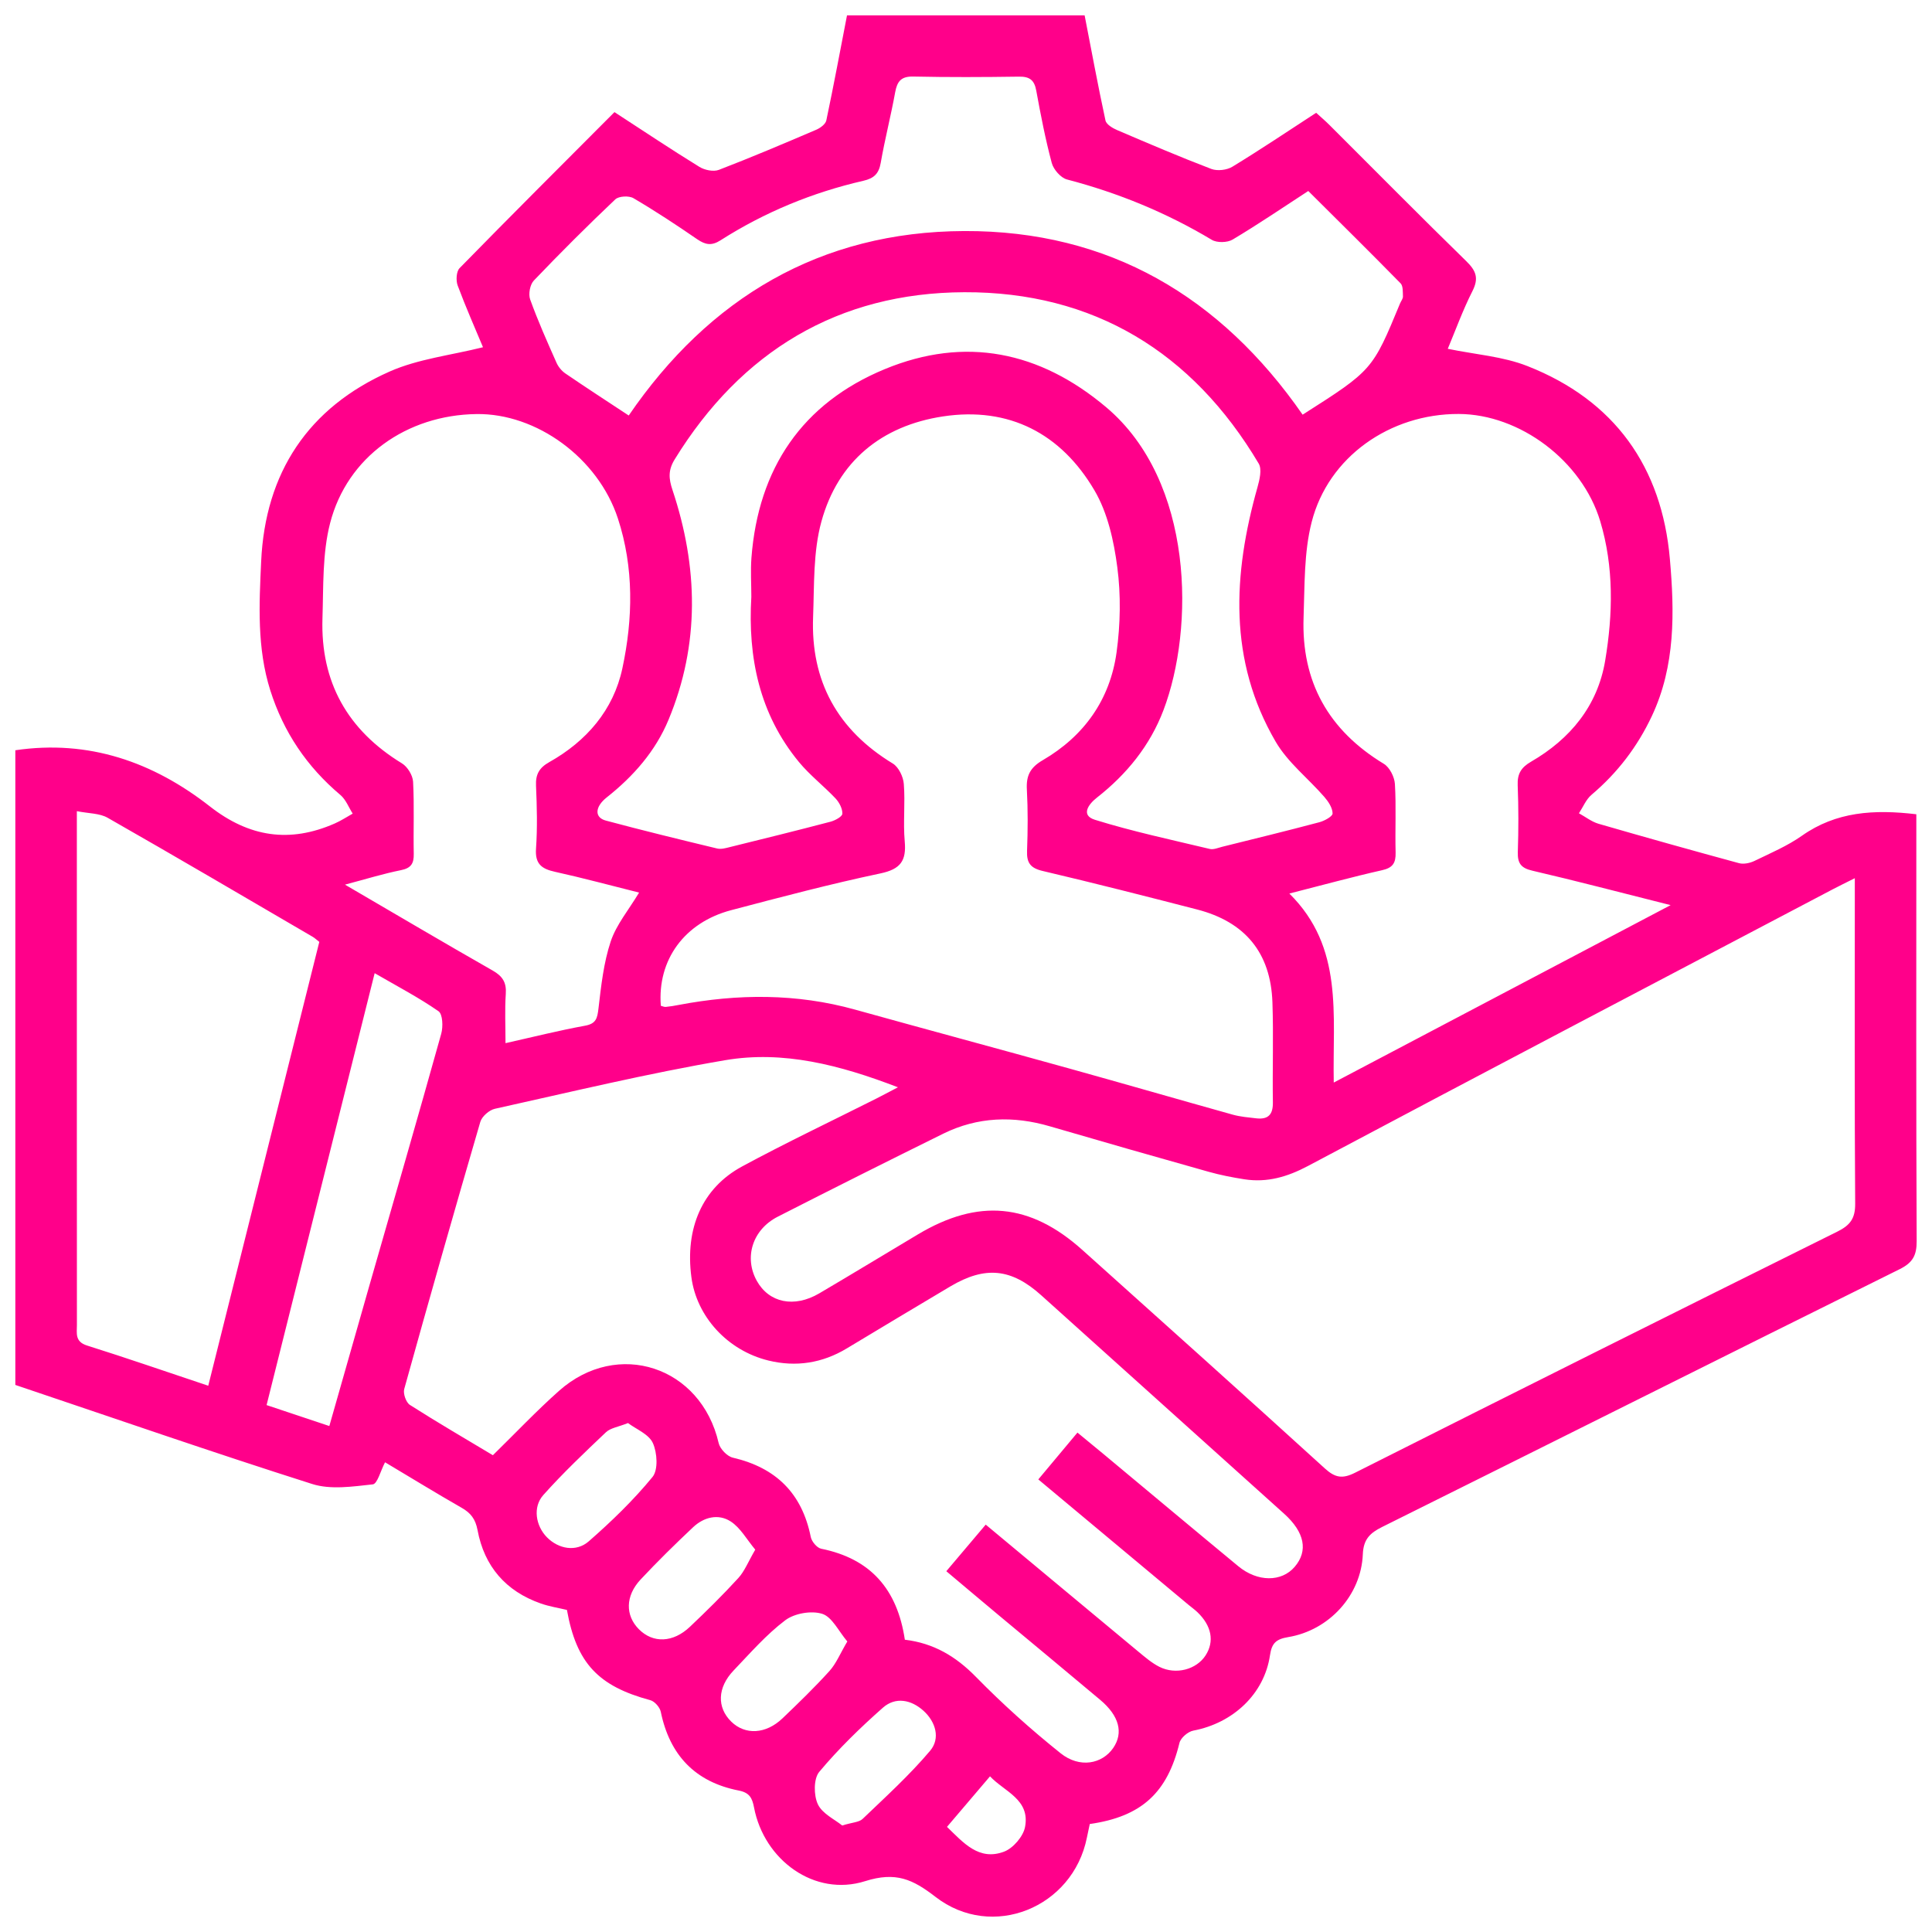
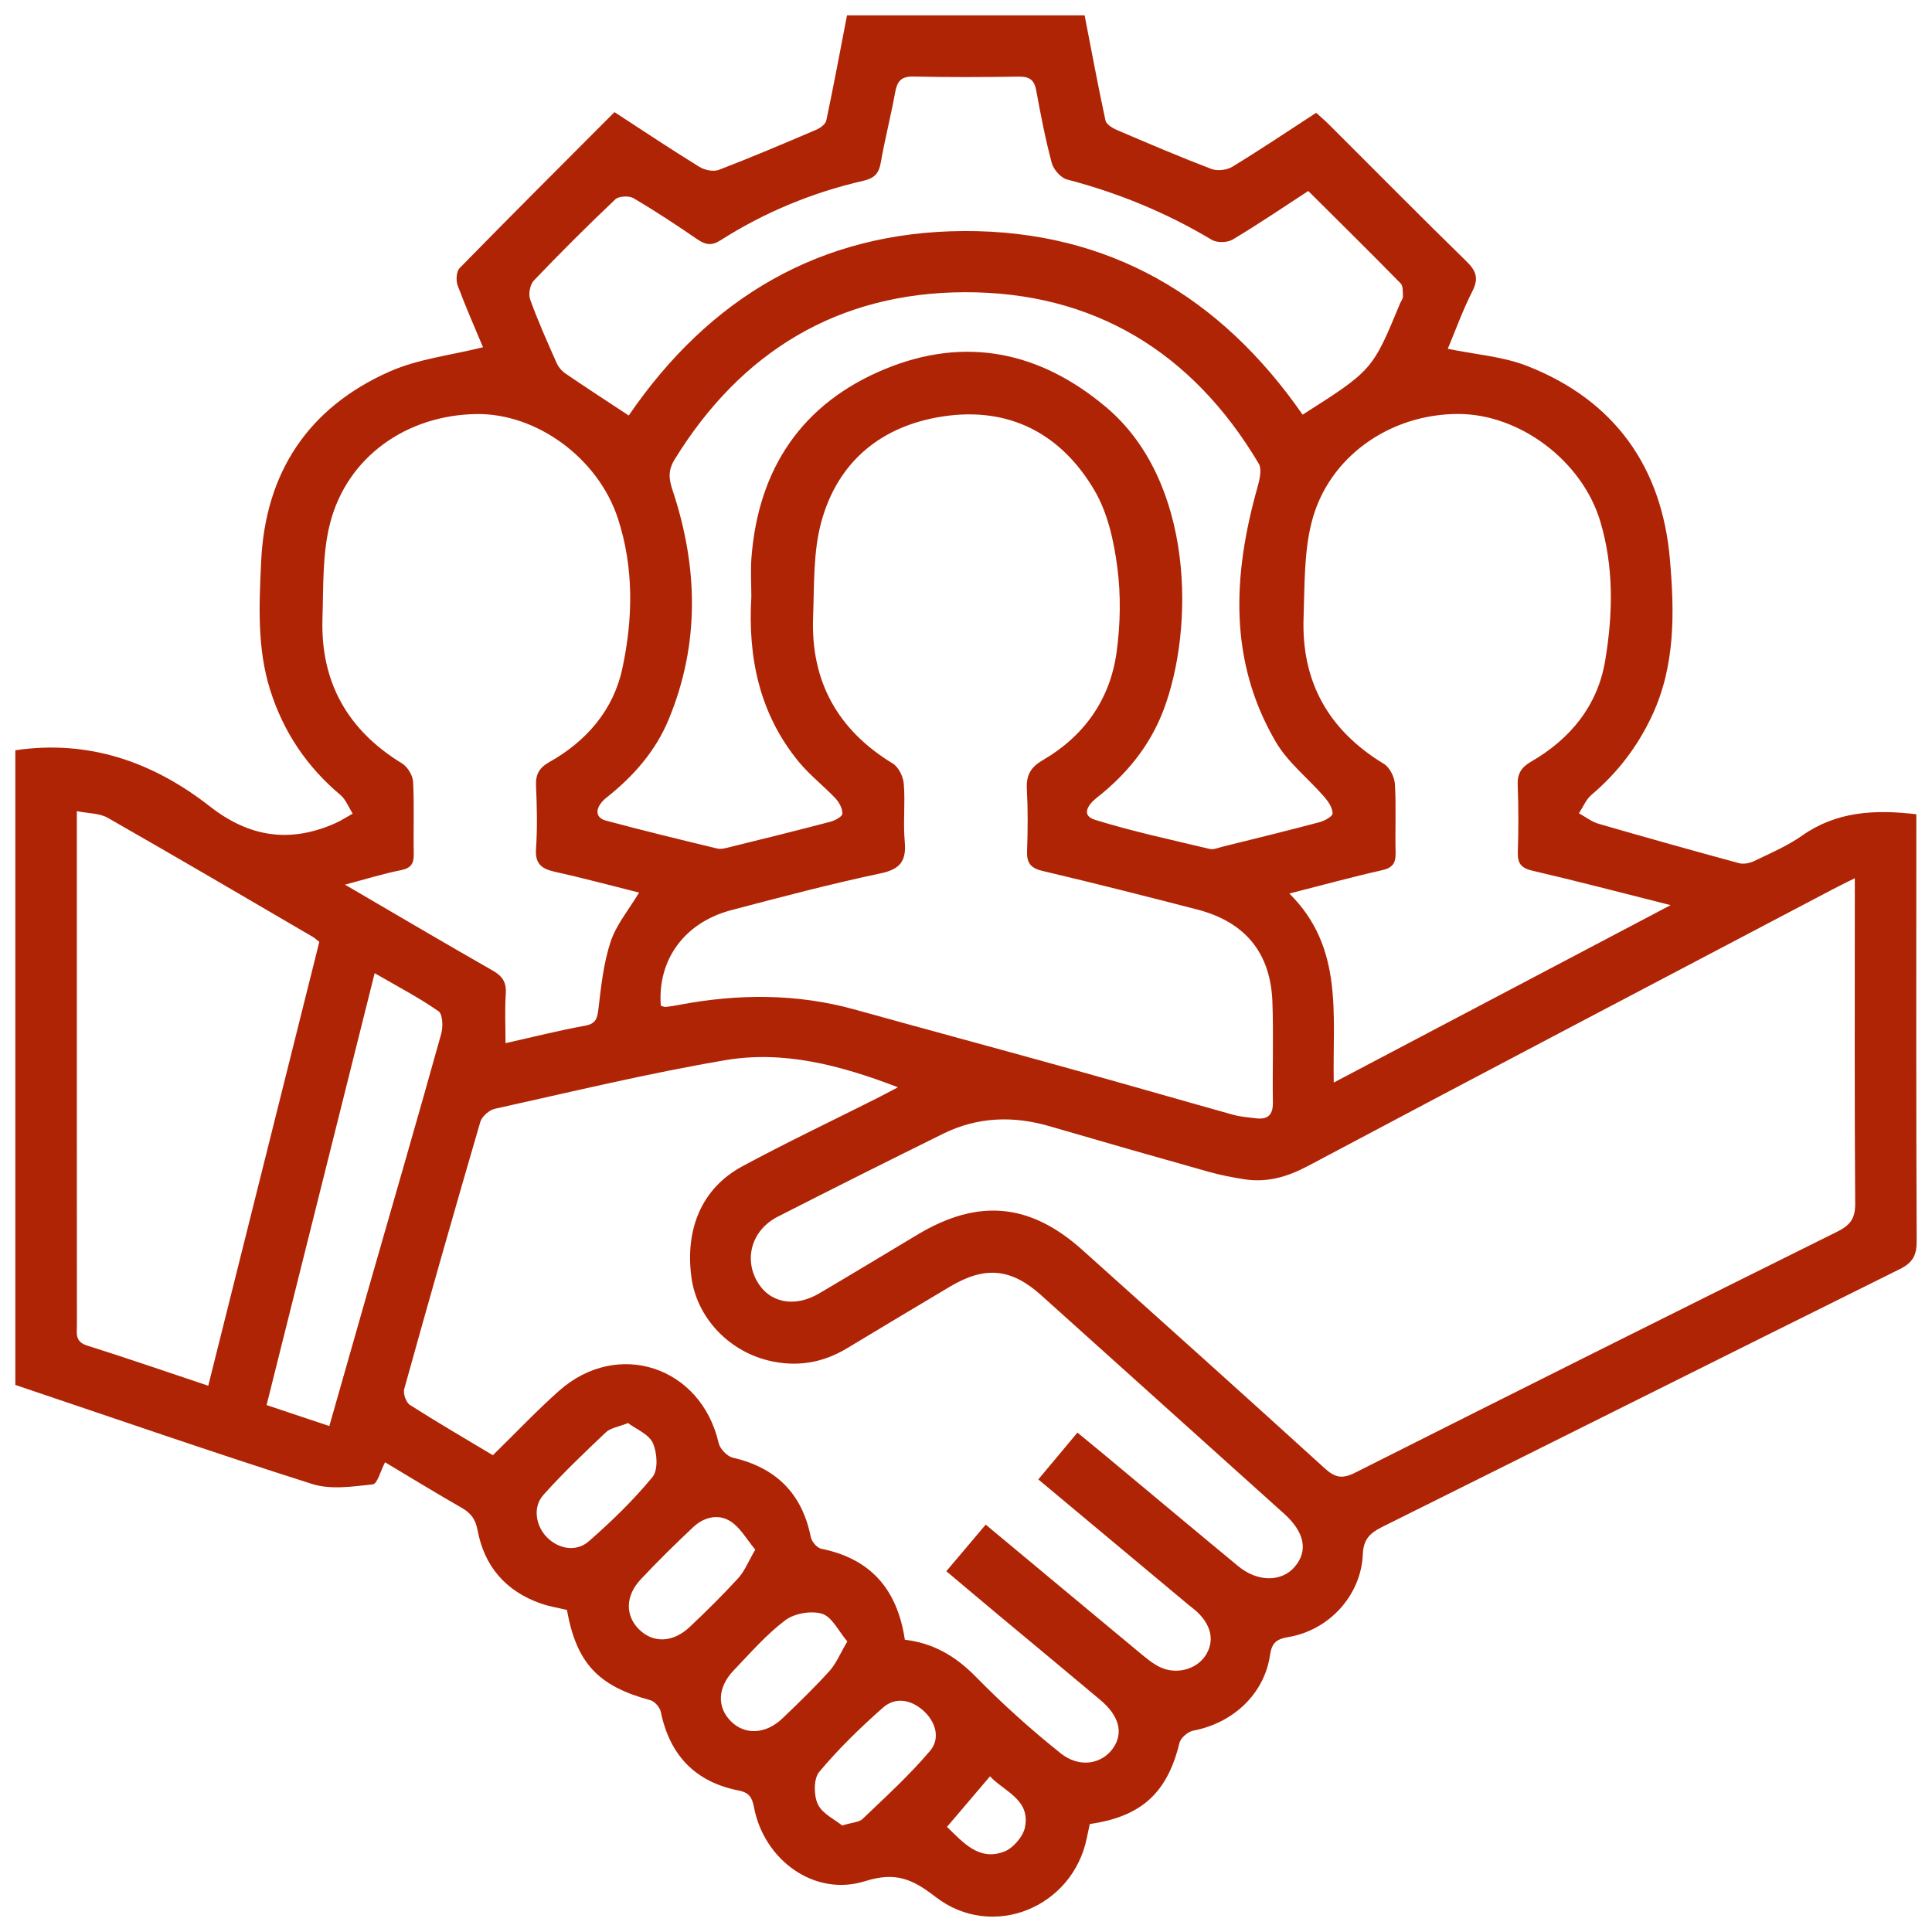
<svg xmlns="http://www.w3.org/2000/svg" width="63" height="63" viewBox="0 0 63 63" fill="none">
-   <path d="M62.489 27.158V26.552C61.104 26.387 59.872 26.467 58.757 27.253C58.283 27.587 57.735 27.819 57.21 28.074C57.064 28.144 56.861 28.187 56.711 28.148C55.178 27.731 53.648 27.303 52.123 26.861C51.897 26.794 51.699 26.636 51.487 26.52C51.622 26.316 51.719 26.067 51.899 25.916C52.745 25.2 53.396 24.348 53.867 23.345C54.637 21.706 54.603 19.954 54.453 18.234C54.193 15.228 52.651 13.056 49.81 11.938C49.008 11.621 48.106 11.56 47.21 11.374C47.46 10.779 47.698 10.116 48.014 9.493C48.228 9.072 48.134 8.829 47.813 8.516C46.311 7.051 44.838 5.557 43.352 4.076C43.215 3.939 43.067 3.814 42.918 3.678C41.985 4.285 41.099 4.881 40.186 5.437C40.005 5.547 39.696 5.583 39.5 5.509C38.468 5.115 37.451 4.68 36.433 4.244C36.283 4.181 36.076 4.058 36.048 3.928C35.802 2.79 35.591 1.644 35.368 0.5H27.62C27.399 1.644 27.185 2.789 26.945 3.928C26.919 4.049 26.749 4.174 26.618 4.23C25.564 4.68 24.51 5.129 23.441 5.539C23.265 5.607 22.977 5.547 22.806 5.441C21.883 4.873 20.98 4.269 20.037 3.656C18.334 5.364 16.65 7.043 14.987 8.743C14.879 8.853 14.864 9.147 14.924 9.31C15.189 10.021 15.497 10.716 15.75 11.323C14.699 11.586 13.637 11.703 12.706 12.115C10.052 13.289 8.648 15.413 8.516 18.309C8.451 19.711 8.377 21.129 8.813 22.509C9.246 23.876 10.008 25.003 11.101 25.924C11.279 26.074 11.37 26.326 11.501 26.531C11.306 26.64 11.118 26.765 10.915 26.853C9.446 27.498 8.125 27.299 6.844 26.296C4.992 24.847 2.893 24.111 0.5 24.465V45.161C3.724 46.246 6.937 47.362 10.179 48.391C10.783 48.584 11.503 48.474 12.157 48.403C12.307 48.386 12.412 47.955 12.556 47.683C13.39 48.18 14.213 48.686 15.05 49.165C15.352 49.336 15.504 49.535 15.572 49.894C15.792 51.076 16.491 51.887 17.635 52.288C17.915 52.386 18.212 52.432 18.487 52.498C18.797 54.233 19.506 54.983 21.207 55.441C21.348 55.48 21.517 55.672 21.547 55.819C21.838 57.235 22.671 58.11 24.09 58.387C24.438 58.456 24.528 58.625 24.588 58.939C24.915 60.655 26.561 61.863 28.211 61.342C29.215 61.025 29.764 61.282 30.506 61.855C32.35 63.282 34.984 62.21 35.442 59.923C35.474 59.77 35.506 59.618 35.536 59.479C37.229 59.237 38.067 58.455 38.46 56.836C38.5 56.669 38.738 56.466 38.913 56.433C40.209 56.188 41.228 55.238 41.413 53.973C41.472 53.574 41.618 53.449 42.005 53.384C43.342 53.163 44.386 52.02 44.44 50.681C44.46 50.193 44.673 49.991 45.066 49.794C50.695 46.996 56.314 44.179 61.946 41.386C62.371 41.175 62.502 40.937 62.5 40.471C62.48 36.033 62.489 31.596 62.489 27.158ZM47.565 13.499C49.56 13.505 51.587 15.026 52.18 16.992C52.631 18.489 52.596 20.027 52.343 21.541C52.097 23.015 51.206 24.098 49.922 24.84C49.6 25.027 49.475 25.236 49.49 25.606C49.519 26.331 49.518 27.058 49.494 27.783C49.483 28.149 49.595 28.306 49.969 28.392C51.416 28.728 52.852 29.107 54.477 29.515C50.755 31.476 47.176 33.361 43.492 35.301C43.448 33.086 43.825 30.897 42.044 29.137C43.129 28.861 44.093 28.596 45.065 28.377C45.419 28.299 45.517 28.139 45.509 27.801C45.489 27.055 45.531 26.307 45.486 25.564C45.471 25.334 45.315 25.023 45.126 24.908C43.323 23.816 42.433 22.233 42.508 20.134C42.546 19.094 42.517 18.018 42.772 17.023C43.314 14.895 45.33 13.492 47.565 13.499ZM41.507 35.948C41.513 36.348 41.351 36.51 40.97 36.468C40.711 36.438 40.449 36.417 40.2 36.348C38.415 35.849 36.636 35.334 34.851 34.838C32.529 34.192 30.2 33.567 27.878 32.921C25.972 32.391 24.056 32.404 22.129 32.77C21.99 32.797 21.852 32.821 21.71 32.834C21.658 32.839 21.6 32.81 21.549 32.797C21.432 31.305 22.315 30.083 23.841 29.68C25.457 29.254 27.074 28.826 28.709 28.481C29.369 28.342 29.559 28.067 29.502 27.435C29.446 26.814 29.522 26.183 29.472 25.563C29.455 25.329 29.304 25.015 29.115 24.899C27.313 23.804 26.433 22.214 26.514 20.116C26.554 19.075 26.513 17.994 26.785 17.007C27.325 15.042 28.747 13.883 30.748 13.579C32.907 13.252 34.602 14.141 35.688 15.989C36.12 16.722 36.322 17.639 36.434 18.498C36.554 19.407 36.535 20.36 36.41 21.271C36.198 22.813 35.351 24.003 34.004 24.788C33.59 25.029 33.459 25.295 33.485 25.749C33.521 26.412 33.516 27.079 33.491 27.744C33.476 28.131 33.595 28.305 33.995 28.4C35.68 28.796 37.358 29.224 39.035 29.657C40.602 30.061 41.436 31.07 41.492 32.682C41.53 33.769 41.49 34.86 41.507 35.948ZM39.86 27.611C39.724 27.645 39.573 27.713 39.449 27.683C38.195 27.383 36.932 27.114 35.703 26.732C35.24 26.587 35.483 26.233 35.768 26.01C36.741 25.248 37.501 24.312 37.939 23.158C38.953 20.489 38.945 15.704 36.072 13.28C33.904 11.453 31.471 10.956 28.856 12.035C26.158 13.149 24.725 15.276 24.503 18.194C24.472 18.615 24.5 19.041 24.5 19.462C24.383 21.44 24.763 23.283 26.051 24.847C26.407 25.278 26.86 25.628 27.247 26.037C27.368 26.167 27.475 26.371 27.468 26.536C27.464 26.63 27.228 26.757 27.078 26.796C25.987 27.083 24.892 27.353 23.797 27.623C23.665 27.657 23.514 27.699 23.387 27.669C22.174 27.377 20.96 27.081 19.755 26.758C19.38 26.658 19.395 26.31 19.786 26.001C20.655 25.314 21.375 24.494 21.799 23.473C22.828 21.001 22.765 18.488 21.93 15.98C21.805 15.607 21.783 15.334 22 14.981C24.169 11.455 27.34 9.544 31.446 9.529C35.656 9.513 38.885 11.48 41.045 15.117C41.155 15.303 41.074 15.642 41.005 15.888C40.204 18.729 40.051 21.536 41.598 24.186C41.993 24.864 42.659 25.381 43.185 25.987C43.317 26.139 43.452 26.343 43.454 26.526C43.457 26.621 43.189 26.768 43.022 26.812C41.971 27.092 40.915 27.349 39.86 27.611ZM17.407 9.149C18.27 8.246 19.156 7.361 20.063 6.502C20.177 6.393 20.509 6.376 20.655 6.462C21.367 6.88 22.058 7.336 22.739 7.804C23.003 7.983 23.204 8.022 23.494 7.837C24.932 6.92 26.492 6.276 28.154 5.895C28.5 5.815 28.657 5.665 28.719 5.312C28.854 4.539 29.051 3.778 29.191 3.006C29.256 2.653 29.384 2.489 29.776 2.496C30.926 2.521 32.075 2.516 33.225 2.499C33.573 2.493 33.729 2.61 33.791 2.955C33.936 3.747 34.089 4.539 34.297 5.316C34.355 5.529 34.59 5.798 34.792 5.852C36.462 6.289 38.035 6.934 39.516 7.821C39.686 7.922 40.024 7.915 40.196 7.811C41.023 7.318 41.822 6.774 42.661 6.228C43.684 7.246 44.687 8.235 45.671 9.239C45.756 9.325 45.742 9.523 45.748 9.669C45.75 9.741 45.688 9.815 45.656 9.89C44.754 12.071 44.754 12.071 42.477 13.522C39.809 9.679 36.165 7.516 31.443 7.534C26.743 7.552 23.122 9.721 20.502 13.549C19.777 13.071 19.105 12.635 18.442 12.182C18.319 12.099 18.206 11.964 18.146 11.826C17.844 11.146 17.54 10.465 17.288 9.765C17.225 9.591 17.282 9.28 17.407 9.149ZM13.075 28.375C13.402 28.309 13.498 28.161 13.492 27.845C13.476 27.061 13.512 26.272 13.47 25.489C13.458 25.28 13.288 25.003 13.108 24.893C11.333 23.81 10.45 22.241 10.515 20.167C10.549 19.126 10.509 18.048 10.765 17.056C11.323 14.896 13.261 13.533 15.537 13.502C17.492 13.473 19.501 14.931 20.148 16.904C20.675 18.513 20.642 20.175 20.294 21.798C20.003 23.155 19.125 24.17 17.909 24.853C17.585 25.035 17.462 25.25 17.479 25.62C17.509 26.303 17.526 26.992 17.479 27.674C17.444 28.172 17.661 28.332 18.096 28.428C19.012 28.63 19.917 28.876 20.84 29.106C20.503 29.668 20.099 30.148 19.914 30.701C19.683 31.396 19.602 32.148 19.516 32.881C19.478 33.202 19.443 33.382 19.072 33.448C18.207 33.606 17.352 33.822 16.484 34.016C16.484 33.448 16.458 32.926 16.493 32.409C16.519 32.037 16.389 31.833 16.067 31.649C14.494 30.753 12.936 29.831 11.249 28.847C11.938 28.665 12.5 28.49 13.075 28.375ZM2.836 43.875C2.438 43.75 2.508 43.474 2.508 43.206C2.505 41.089 2.506 38.974 2.506 36.858V26.451C2.889 26.528 3.247 26.516 3.511 26.667C5.75 27.944 7.971 29.249 10.198 30.549C10.265 30.589 10.323 30.645 10.412 30.714C9.207 35.528 8.003 40.341 6.791 45.187C5.429 44.732 4.138 44.285 2.836 43.875ZM12.052 41.895C11.621 43.403 11.193 44.911 10.739 46.501C10.032 46.264 9.388 46.05 8.693 45.818C9.869 41.122 11.034 36.468 12.217 31.734C12.967 32.169 13.662 32.531 14.299 32.975C14.437 33.07 14.452 33.481 14.388 33.709C13.625 36.442 12.835 39.168 12.052 41.895ZM19.202 50.258C18.786 50.623 18.207 50.508 17.834 50.128C17.471 49.759 17.364 49.147 17.716 48.752C18.357 48.033 19.06 47.367 19.759 46.704C19.907 46.564 20.156 46.532 20.478 46.404C20.744 46.604 21.158 46.766 21.289 47.056C21.432 47.371 21.467 47.932 21.277 48.163C20.655 48.921 19.941 49.611 19.202 50.258ZM22.499 53.046C21.947 53.571 21.294 53.59 20.834 53.128C20.387 52.678 20.388 52.042 20.889 51.506C21.439 50.918 22.015 50.353 22.601 49.801C22.954 49.468 23.425 49.353 23.826 49.612C24.145 49.818 24.35 50.2 24.628 50.532C24.397 50.928 24.281 51.234 24.075 51.459C23.572 52.01 23.04 52.533 22.499 53.046ZM25.516 56.033C24.972 56.552 24.299 56.584 23.845 56.14C23.374 55.679 23.39 55.03 23.921 54.473C24.463 53.906 24.986 53.303 25.607 52.834C25.907 52.608 26.459 52.513 26.812 52.625C27.135 52.728 27.344 53.19 27.63 53.526C27.395 53.923 27.267 54.247 27.048 54.489C26.562 55.027 26.039 55.532 25.516 56.033ZM30.331 57.089C29.66 57.884 28.883 58.59 28.129 59.312C28.014 59.423 27.795 59.424 27.463 59.527C27.223 59.331 26.815 59.144 26.669 58.834C26.532 58.543 26.528 58.001 26.714 57.779C27.343 57.027 28.055 56.335 28.791 55.685C29.202 55.323 29.713 55.424 30.113 55.785C30.516 56.15 30.668 56.689 30.331 57.089ZM33.425 59.577C33.367 59.884 33.039 60.266 32.744 60.379C31.918 60.692 31.413 60.084 30.88 59.572C31.347 59.023 31.796 58.496 32.283 57.924C32.748 58.422 33.599 58.675 33.425 59.577ZM42.219 51.091C41.792 51.592 41.007 51.593 40.377 51.071C38.9 49.851 37.432 48.62 35.96 47.395C35.698 47.177 35.436 46.964 35.134 46.715C34.702 47.231 34.294 47.721 33.858 48.242C35.517 49.627 37.142 50.983 38.765 52.339C38.859 52.417 38.958 52.487 39.045 52.57C39.51 53.014 39.606 53.525 39.313 53.98C39.015 54.442 38.345 54.624 37.806 54.353C37.558 54.228 37.339 54.038 37.123 53.86C35.478 52.495 33.838 51.126 32.143 49.716C31.719 50.217 31.309 50.701 30.858 51.235C31.447 51.73 32.011 52.207 32.577 52.679C33.676 53.596 34.78 54.508 35.876 55.43C36.498 55.952 36.639 56.505 36.301 56.999C35.938 57.524 35.206 57.666 34.587 57.173C33.618 56.398 32.689 55.564 31.821 54.678C31.169 54.013 30.448 53.582 29.506 53.469C29.259 51.816 28.384 50.826 26.778 50.502C26.64 50.474 26.468 50.268 26.438 50.119C26.153 48.697 25.306 47.861 23.899 47.533C23.712 47.491 23.477 47.245 23.434 47.055C22.861 44.56 20.138 43.654 18.225 45.357C17.49 46.011 16.811 46.73 16.072 47.453C15.184 46.921 14.264 46.385 13.367 45.813C13.241 45.733 13.14 45.446 13.181 45.296C13.989 42.387 14.816 39.483 15.662 36.584C15.714 36.406 15.952 36.197 16.138 36.156C18.635 35.603 21.125 35.001 23.645 34.572C25.541 34.249 27.384 34.726 29.281 35.455C28.976 35.613 28.771 35.725 28.562 35.83C27.105 36.563 25.629 37.263 24.196 38.038C22.896 38.742 22.335 40.057 22.545 41.645C22.714 42.929 23.719 44.038 25.057 44.365C25.956 44.585 26.817 44.451 27.616 43.968C28.739 43.292 29.862 42.618 30.988 41.949C32.126 41.274 32.978 41.359 33.956 42.24C36.597 44.614 39.236 46.987 41.875 49.362C42.544 49.964 42.663 50.573 42.219 51.091ZM59.916 40.16C54.667 42.766 49.423 45.386 44.188 48.023C43.777 48.229 43.541 48.191 43.204 47.886C40.58 45.498 37.937 43.129 35.294 40.759C33.589 39.231 31.904 39.075 29.932 40.252C28.859 40.892 27.793 41.541 26.715 42.175C25.896 42.656 25.077 42.483 24.678 41.766C24.256 41.005 24.535 40.097 25.361 39.675C27.155 38.759 28.956 37.858 30.762 36.966C31.882 36.416 33.045 36.379 34.236 36.728C35.956 37.23 37.679 37.724 39.404 38.208C39.789 38.317 40.186 38.394 40.582 38.456C41.323 38.569 41.98 38.377 42.653 38.02C48.344 34.995 54.054 32.003 59.758 29.002C59.967 28.892 60.178 28.791 60.483 28.637V29.331C60.483 32.638 60.472 35.944 60.495 39.251C60.499 39.732 60.332 39.953 59.916 40.16Z" fill="#FF008A" />
+   <path d="M62.489 27.158V26.552C61.104 26.387 59.872 26.467 58.757 27.253C58.283 27.587 57.735 27.819 57.21 28.074C57.064 28.144 56.861 28.187 56.711 28.148C55.178 27.731 53.648 27.303 52.123 26.861C51.897 26.794 51.699 26.636 51.487 26.52C51.622 26.316 51.719 26.067 51.899 25.916C52.745 25.2 53.396 24.348 53.867 23.345C54.637 21.706 54.603 19.954 54.453 18.234C54.193 15.228 52.651 13.056 49.81 11.938C49.008 11.621 48.106 11.56 47.21 11.374C47.46 10.779 47.698 10.116 48.014 9.493C48.228 9.072 48.134 8.829 47.813 8.516C46.311 7.051 44.838 5.557 43.352 4.076C43.215 3.939 43.067 3.814 42.918 3.678C41.985 4.285 41.099 4.881 40.186 5.437C40.005 5.547 39.696 5.583 39.5 5.509C38.468 5.115 37.451 4.68 36.433 4.244C36.283 4.181 36.076 4.058 36.048 3.928C35.802 2.79 35.591 1.644 35.368 0.5H27.62C27.399 1.644 27.185 2.789 26.945 3.928C26.919 4.049 26.749 4.174 26.618 4.23C25.564 4.68 24.51 5.129 23.441 5.539C23.265 5.607 22.977 5.547 22.806 5.441C21.883 4.873 20.98 4.269 20.037 3.656C18.334 5.364 16.65 7.043 14.987 8.743C14.879 8.853 14.864 9.147 14.924 9.31C15.189 10.021 15.497 10.716 15.75 11.323C14.699 11.586 13.637 11.703 12.706 12.115C10.052 13.289 8.648 15.413 8.516 18.309C8.451 19.711 8.377 21.129 8.813 22.509C9.246 23.876 10.008 25.003 11.101 25.924C11.279 26.074 11.37 26.326 11.501 26.531C11.306 26.64 11.118 26.765 10.915 26.853C9.446 27.498 8.125 27.299 6.844 26.296C4.992 24.847 2.893 24.111 0.5 24.465V45.161C3.724 46.246 6.937 47.362 10.179 48.391C10.783 48.584 11.503 48.474 12.157 48.403C12.307 48.386 12.412 47.955 12.556 47.683C13.39 48.18 14.213 48.686 15.05 49.165C15.352 49.336 15.504 49.535 15.572 49.894C15.792 51.076 16.491 51.887 17.635 52.288C17.915 52.386 18.212 52.432 18.487 52.498C18.797 54.233 19.506 54.983 21.207 55.441C21.348 55.48 21.517 55.672 21.547 55.819C21.838 57.235 22.671 58.11 24.09 58.387C24.438 58.456 24.528 58.625 24.588 58.939C24.915 60.655 26.561 61.863 28.211 61.342C29.215 61.025 29.764 61.282 30.506 61.855C32.35 63.282 34.984 62.21 35.442 59.923C35.474 59.77 35.506 59.618 35.536 59.479C37.229 59.237 38.067 58.455 38.46 56.836C38.5 56.669 38.738 56.466 38.913 56.433C40.209 56.188 41.228 55.238 41.413 53.973C41.472 53.574 41.618 53.449 42.005 53.384C43.342 53.163 44.386 52.02 44.44 50.681C44.46 50.193 44.673 49.991 45.066 49.794C50.695 46.996 56.314 44.179 61.946 41.386C62.371 41.175 62.502 40.937 62.5 40.471C62.48 36.033 62.489 31.596 62.489 27.158ZM47.565 13.499C49.56 13.505 51.587 15.026 52.18 16.992C52.631 18.489 52.596 20.027 52.343 21.541C52.097 23.015 51.206 24.098 49.922 24.84C49.6 25.027 49.475 25.236 49.49 25.606C49.519 26.331 49.518 27.058 49.494 27.783C49.483 28.149 49.595 28.306 49.969 28.392C51.416 28.728 52.852 29.107 54.477 29.515C50.755 31.476 47.176 33.361 43.492 35.301C43.448 33.086 43.825 30.897 42.044 29.137C43.129 28.861 44.093 28.596 45.065 28.377C45.419 28.299 45.517 28.139 45.509 27.801C45.489 27.055 45.531 26.307 45.486 25.564C45.471 25.334 45.315 25.023 45.126 24.908C43.323 23.816 42.433 22.233 42.508 20.134C42.546 19.094 42.517 18.018 42.772 17.023C43.314 14.895 45.33 13.492 47.565 13.499ZM41.507 35.948C41.513 36.348 41.351 36.51 40.97 36.468C40.711 36.438 40.449 36.417 40.2 36.348C38.415 35.849 36.636 35.334 34.851 34.838C32.529 34.192 30.2 33.567 27.878 32.921C25.972 32.391 24.056 32.404 22.129 32.77C21.99 32.797 21.852 32.821 21.71 32.834C21.658 32.839 21.6 32.81 21.549 32.797C21.432 31.305 22.315 30.083 23.841 29.68C25.457 29.254 27.074 28.826 28.709 28.481C29.369 28.342 29.559 28.067 29.502 27.435C29.446 26.814 29.522 26.183 29.472 25.563C29.455 25.329 29.304 25.015 29.115 24.899C27.313 23.804 26.433 22.214 26.514 20.116C26.554 19.075 26.513 17.994 26.785 17.007C27.325 15.042 28.747 13.883 30.748 13.579C32.907 13.252 34.602 14.141 35.688 15.989C36.12 16.722 36.322 17.639 36.434 18.498C36.554 19.407 36.535 20.36 36.41 21.271C36.198 22.813 35.351 24.003 34.004 24.788C33.59 25.029 33.459 25.295 33.485 25.749C33.521 26.412 33.516 27.079 33.491 27.744C33.476 28.131 33.595 28.305 33.995 28.4C35.68 28.796 37.358 29.224 39.035 29.657C40.602 30.061 41.436 31.07 41.492 32.682C41.53 33.769 41.49 34.86 41.507 35.948ZM39.86 27.611C39.724 27.645 39.573 27.713 39.449 27.683C38.195 27.383 36.932 27.114 35.703 26.732C35.24 26.587 35.483 26.233 35.768 26.01C36.741 25.248 37.501 24.312 37.939 23.158C38.953 20.489 38.945 15.704 36.072 13.28C33.904 11.453 31.471 10.956 28.856 12.035C26.158 13.149 24.725 15.276 24.503 18.194C24.472 18.615 24.5 19.041 24.5 19.462C24.383 21.44 24.763 23.283 26.051 24.847C26.407 25.278 26.86 25.628 27.247 26.037C27.368 26.167 27.475 26.371 27.468 26.536C27.464 26.63 27.228 26.757 27.078 26.796C25.987 27.083 24.892 27.353 23.797 27.623C23.665 27.657 23.514 27.699 23.387 27.669C22.174 27.377 20.96 27.081 19.755 26.758C19.38 26.658 19.395 26.31 19.786 26.001C20.655 25.314 21.375 24.494 21.799 23.473C22.828 21.001 22.765 18.488 21.93 15.98C21.805 15.607 21.783 15.334 22 14.981C24.169 11.455 27.34 9.544 31.446 9.529C35.656 9.513 38.885 11.48 41.045 15.117C41.155 15.303 41.074 15.642 41.005 15.888C40.204 18.729 40.051 21.536 41.598 24.186C41.993 24.864 42.659 25.381 43.185 25.987C43.317 26.139 43.452 26.343 43.454 26.526C43.457 26.621 43.189 26.768 43.022 26.812C41.971 27.092 40.915 27.349 39.86 27.611ZM17.407 9.149C18.27 8.246 19.156 7.361 20.063 6.502C20.177 6.393 20.509 6.376 20.655 6.462C21.367 6.88 22.058 7.336 22.739 7.804C23.003 7.983 23.204 8.022 23.494 7.837C24.932 6.92 26.492 6.276 28.154 5.895C28.5 5.815 28.657 5.665 28.719 5.312C28.854 4.539 29.051 3.778 29.191 3.006C29.256 2.653 29.384 2.489 29.776 2.496C30.926 2.521 32.075 2.516 33.225 2.499C33.573 2.493 33.729 2.61 33.791 2.955C33.936 3.747 34.089 4.539 34.297 5.316C34.355 5.529 34.59 5.798 34.792 5.852C36.462 6.289 38.035 6.934 39.516 7.821C39.686 7.922 40.024 7.915 40.196 7.811C41.023 7.318 41.822 6.774 42.661 6.228C43.684 7.246 44.687 8.235 45.671 9.239C45.756 9.325 45.742 9.523 45.748 9.669C45.75 9.741 45.688 9.815 45.656 9.89C44.754 12.071 44.754 12.071 42.477 13.522C39.809 9.679 36.165 7.516 31.443 7.534C26.743 7.552 23.122 9.721 20.502 13.549C19.777 13.071 19.105 12.635 18.442 12.182C18.319 12.099 18.206 11.964 18.146 11.826C17.844 11.146 17.54 10.465 17.288 9.765C17.225 9.591 17.282 9.28 17.407 9.149ZM13.075 28.375C13.402 28.309 13.498 28.161 13.492 27.845C13.476 27.061 13.512 26.272 13.47 25.489C13.458 25.28 13.288 25.003 13.108 24.893C11.333 23.81 10.45 22.241 10.515 20.167C10.549 19.126 10.509 18.048 10.765 17.056C11.323 14.896 13.261 13.533 15.537 13.502C17.492 13.473 19.501 14.931 20.148 16.904C20.675 18.513 20.642 20.175 20.294 21.798C20.003 23.155 19.125 24.17 17.909 24.853C17.585 25.035 17.462 25.25 17.479 25.62C17.509 26.303 17.526 26.992 17.479 27.674C17.444 28.172 17.661 28.332 18.096 28.428C19.012 28.63 19.917 28.876 20.84 29.106C20.503 29.668 20.099 30.148 19.914 30.701C19.683 31.396 19.602 32.148 19.516 32.881C19.478 33.202 19.443 33.382 19.072 33.448C18.207 33.606 17.352 33.822 16.484 34.016C16.484 33.448 16.458 32.926 16.493 32.409C16.519 32.037 16.389 31.833 16.067 31.649C14.494 30.753 12.936 29.831 11.249 28.847C11.938 28.665 12.5 28.49 13.075 28.375ZM2.836 43.875C2.438 43.75 2.508 43.474 2.508 43.206C2.505 41.089 2.506 38.974 2.506 36.858V26.451C2.889 26.528 3.247 26.516 3.511 26.667C5.75 27.944 7.971 29.249 10.198 30.549C10.265 30.589 10.323 30.645 10.412 30.714C9.207 35.528 8.003 40.341 6.791 45.187C5.429 44.732 4.138 44.285 2.836 43.875ZM12.052 41.895C11.621 43.403 11.193 44.911 10.739 46.501C10.032 46.264 9.388 46.05 8.693 45.818C9.869 41.122 11.034 36.468 12.217 31.734C12.967 32.169 13.662 32.531 14.299 32.975C14.437 33.07 14.452 33.481 14.388 33.709C13.625 36.442 12.835 39.168 12.052 41.895ZM19.202 50.258C18.786 50.623 18.207 50.508 17.834 50.128C17.471 49.759 17.364 49.147 17.716 48.752C18.357 48.033 19.06 47.367 19.759 46.704C19.907 46.564 20.156 46.532 20.478 46.404C20.744 46.604 21.158 46.766 21.289 47.056C21.432 47.371 21.467 47.932 21.277 48.163C20.655 48.921 19.941 49.611 19.202 50.258ZM22.499 53.046C21.947 53.571 21.294 53.59 20.834 53.128C20.387 52.678 20.388 52.042 20.889 51.506C21.439 50.918 22.015 50.353 22.601 49.801C22.954 49.468 23.425 49.353 23.826 49.612C24.145 49.818 24.35 50.2 24.628 50.532C24.397 50.928 24.281 51.234 24.075 51.459C23.572 52.01 23.04 52.533 22.499 53.046ZM25.516 56.033C24.972 56.552 24.299 56.584 23.845 56.14C23.374 55.679 23.39 55.03 23.921 54.473C24.463 53.906 24.986 53.303 25.607 52.834C25.907 52.608 26.459 52.513 26.812 52.625C27.135 52.728 27.344 53.19 27.63 53.526C27.395 53.923 27.267 54.247 27.048 54.489C26.562 55.027 26.039 55.532 25.516 56.033ZM30.331 57.089C29.66 57.884 28.883 58.59 28.129 59.312C28.014 59.423 27.795 59.424 27.463 59.527C27.223 59.331 26.815 59.144 26.669 58.834C26.532 58.543 26.528 58.001 26.714 57.779C27.343 57.027 28.055 56.335 28.791 55.685C29.202 55.323 29.713 55.424 30.113 55.785C30.516 56.15 30.668 56.689 30.331 57.089ZM33.425 59.577C33.367 59.884 33.039 60.266 32.744 60.379C31.918 60.692 31.413 60.084 30.88 59.572C31.347 59.023 31.796 58.496 32.283 57.924C32.748 58.422 33.599 58.675 33.425 59.577ZM42.219 51.091C41.792 51.592 41.007 51.593 40.377 51.071C38.9 49.851 37.432 48.62 35.96 47.395C35.698 47.177 35.436 46.964 35.134 46.715C34.702 47.231 34.294 47.721 33.858 48.242C35.517 49.627 37.142 50.983 38.765 52.339C38.859 52.417 38.958 52.487 39.045 52.57C39.51 53.014 39.606 53.525 39.313 53.98C39.015 54.442 38.345 54.624 37.806 54.353C37.558 54.228 37.339 54.038 37.123 53.86C35.478 52.495 33.838 51.126 32.143 49.716C31.719 50.217 31.309 50.701 30.858 51.235C31.447 51.73 32.011 52.207 32.577 52.679C33.676 53.596 34.78 54.508 35.876 55.43C36.498 55.952 36.639 56.505 36.301 56.999C35.938 57.524 35.206 57.666 34.587 57.173C33.618 56.398 32.689 55.564 31.821 54.678C31.169 54.013 30.448 53.582 29.506 53.469C29.259 51.816 28.384 50.826 26.778 50.502C26.64 50.474 26.468 50.268 26.438 50.119C26.153 48.697 25.306 47.861 23.899 47.533C23.712 47.491 23.477 47.245 23.434 47.055C22.861 44.56 20.138 43.654 18.225 45.357C17.49 46.011 16.811 46.73 16.072 47.453C15.184 46.921 14.264 46.385 13.367 45.813C13.241 45.733 13.14 45.446 13.181 45.296C13.989 42.387 14.816 39.483 15.662 36.584C15.714 36.406 15.952 36.197 16.138 36.156C18.635 35.603 21.125 35.001 23.645 34.572C25.541 34.249 27.384 34.726 29.281 35.455C28.976 35.613 28.771 35.725 28.562 35.83C27.105 36.563 25.629 37.263 24.196 38.038C22.896 38.742 22.335 40.057 22.545 41.645C22.714 42.929 23.719 44.038 25.057 44.365C25.956 44.585 26.817 44.451 27.616 43.968C28.739 43.292 29.862 42.618 30.988 41.949C32.126 41.274 32.978 41.359 33.956 42.24C36.597 44.614 39.236 46.987 41.875 49.362C42.544 49.964 42.663 50.573 42.219 51.091ZM59.916 40.16C54.667 42.766 49.423 45.386 44.188 48.023C43.777 48.229 43.541 48.191 43.204 47.886C40.58 45.498 37.937 43.129 35.294 40.759C33.589 39.231 31.904 39.075 29.932 40.252C28.859 40.892 27.793 41.541 26.715 42.175C25.896 42.656 25.077 42.483 24.678 41.766C24.256 41.005 24.535 40.097 25.361 39.675C27.155 38.759 28.956 37.858 30.762 36.966C31.882 36.416 33.045 36.379 34.236 36.728C35.956 37.23 37.679 37.724 39.404 38.208C39.789 38.317 40.186 38.394 40.582 38.456C41.323 38.569 41.98 38.377 42.653 38.02C48.344 34.995 54.054 32.003 59.758 29.002C59.967 28.892 60.178 28.791 60.483 28.637V29.331C60.483 32.638 60.472 35.944 60.495 39.251C60.499 39.732 60.332 39.953 59.916 40.16Z" fill="#B02406" />
</svg>
